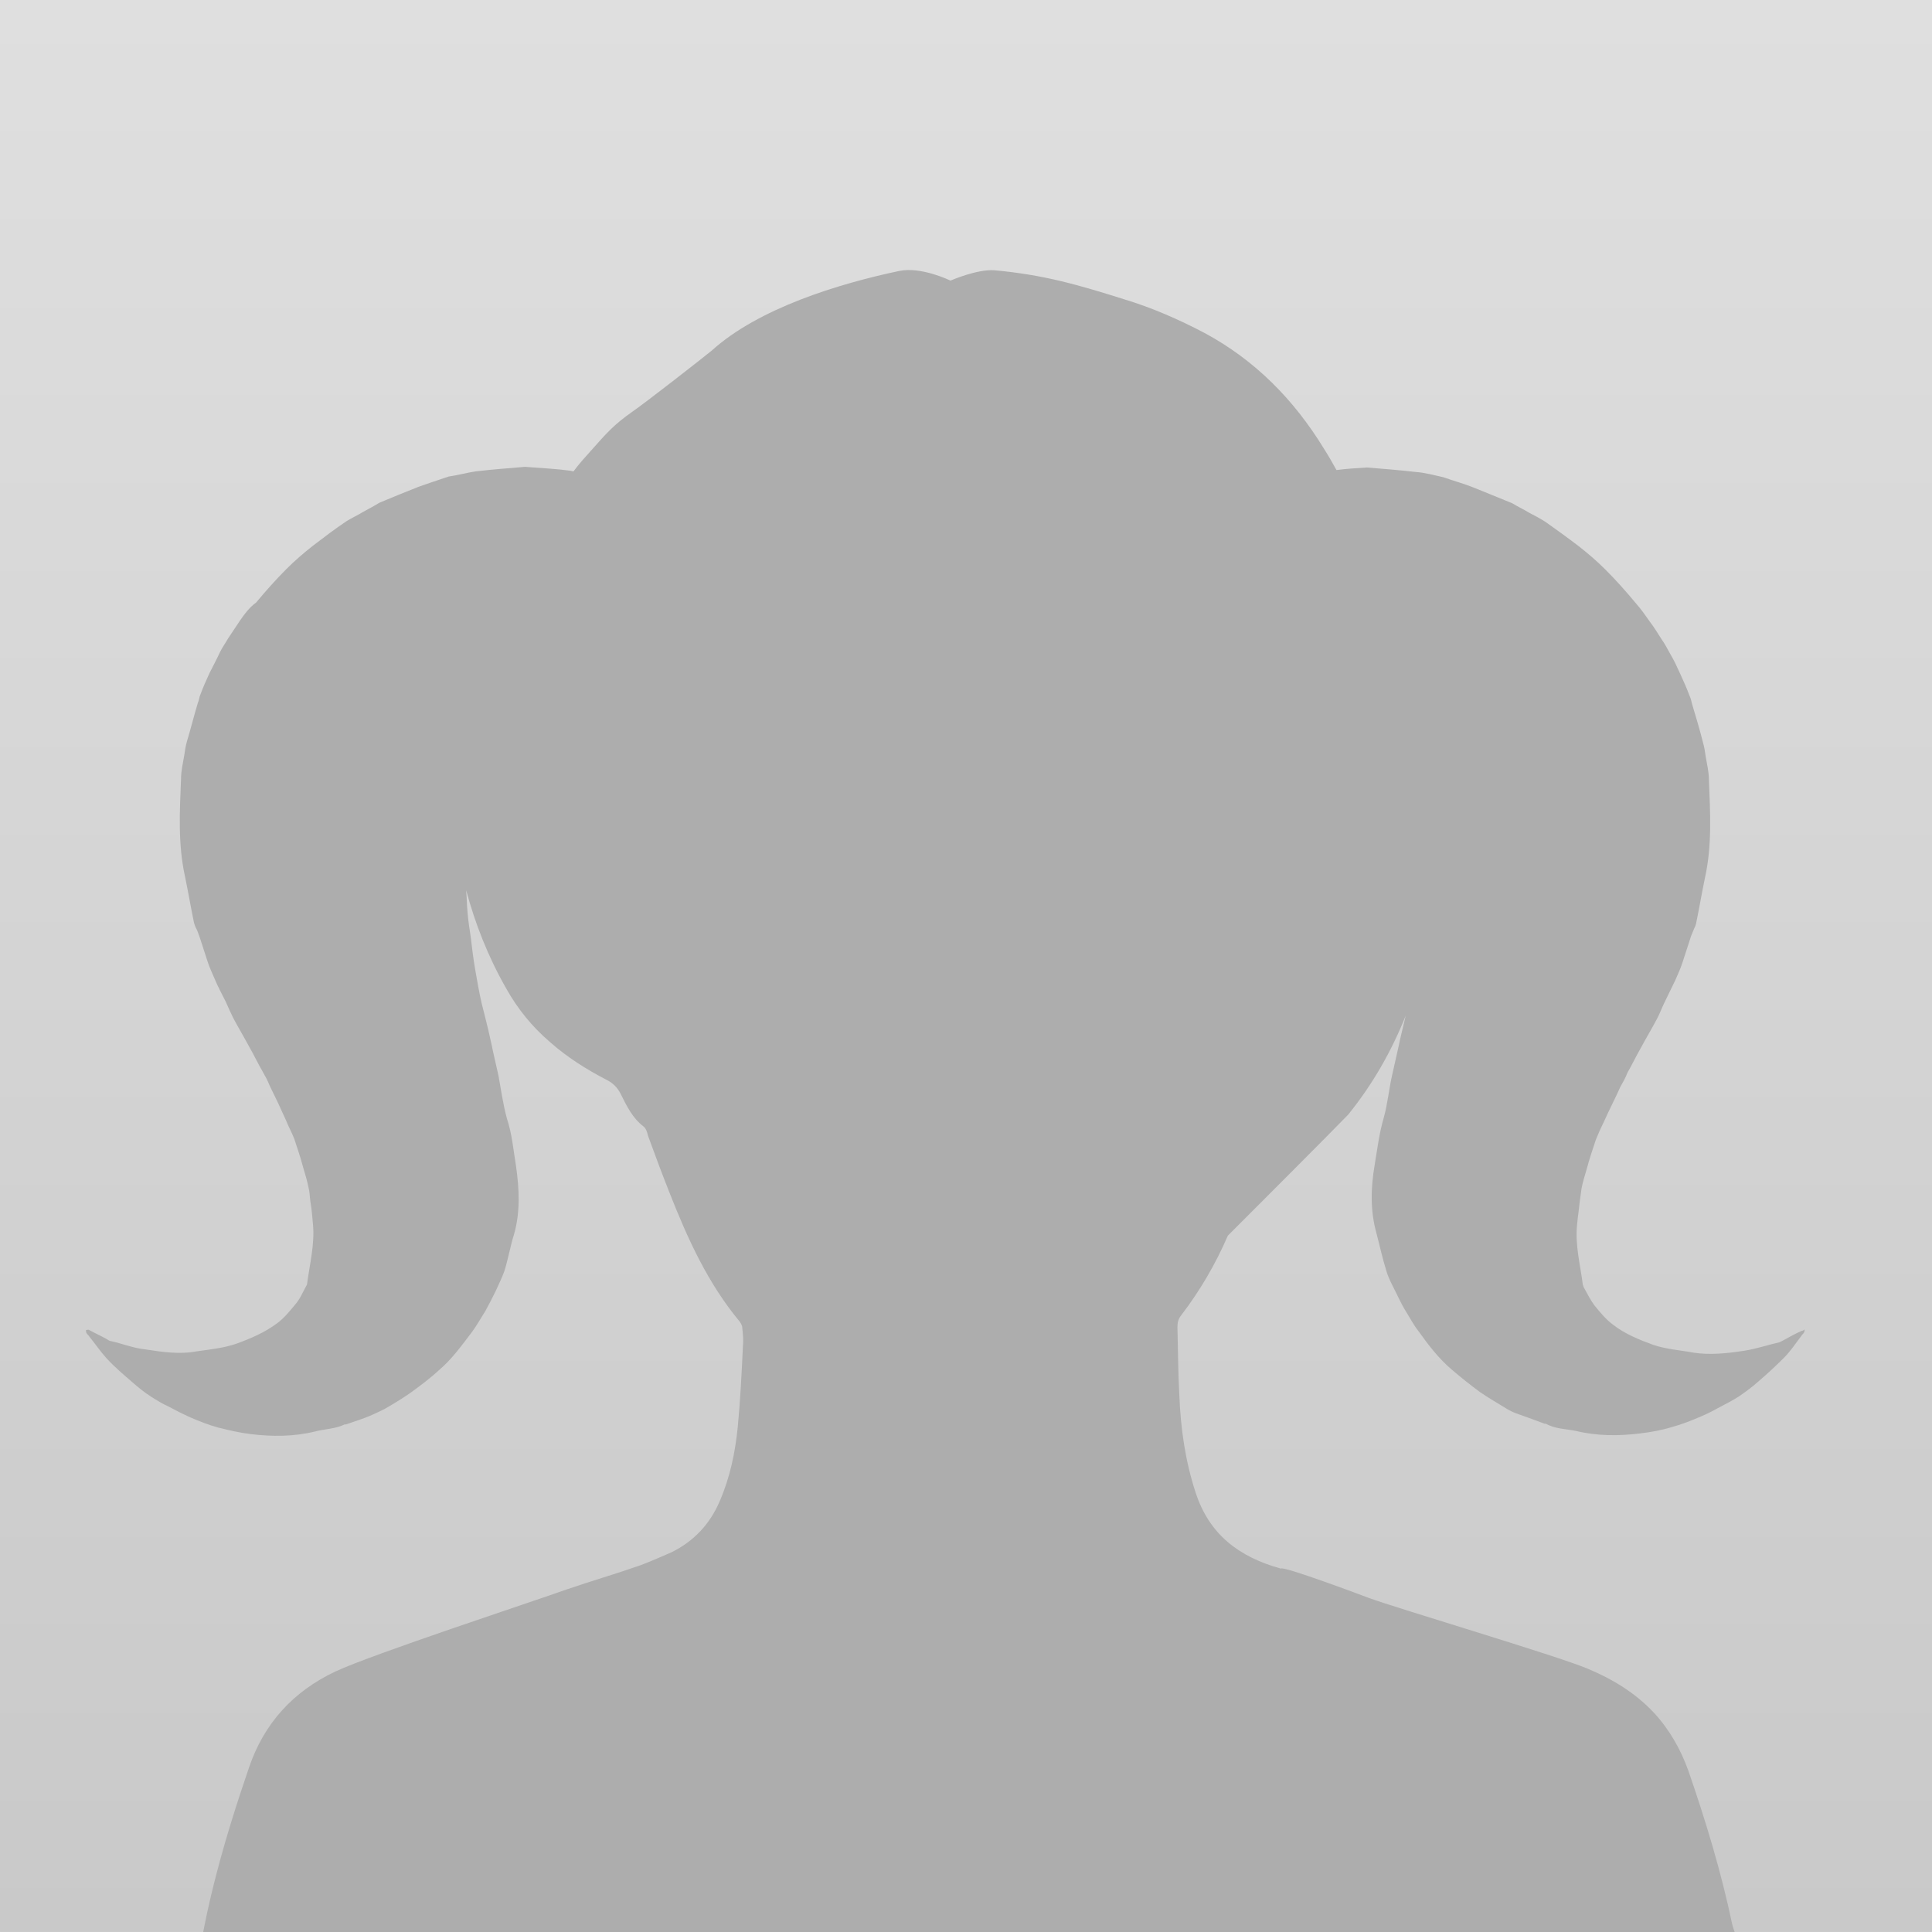
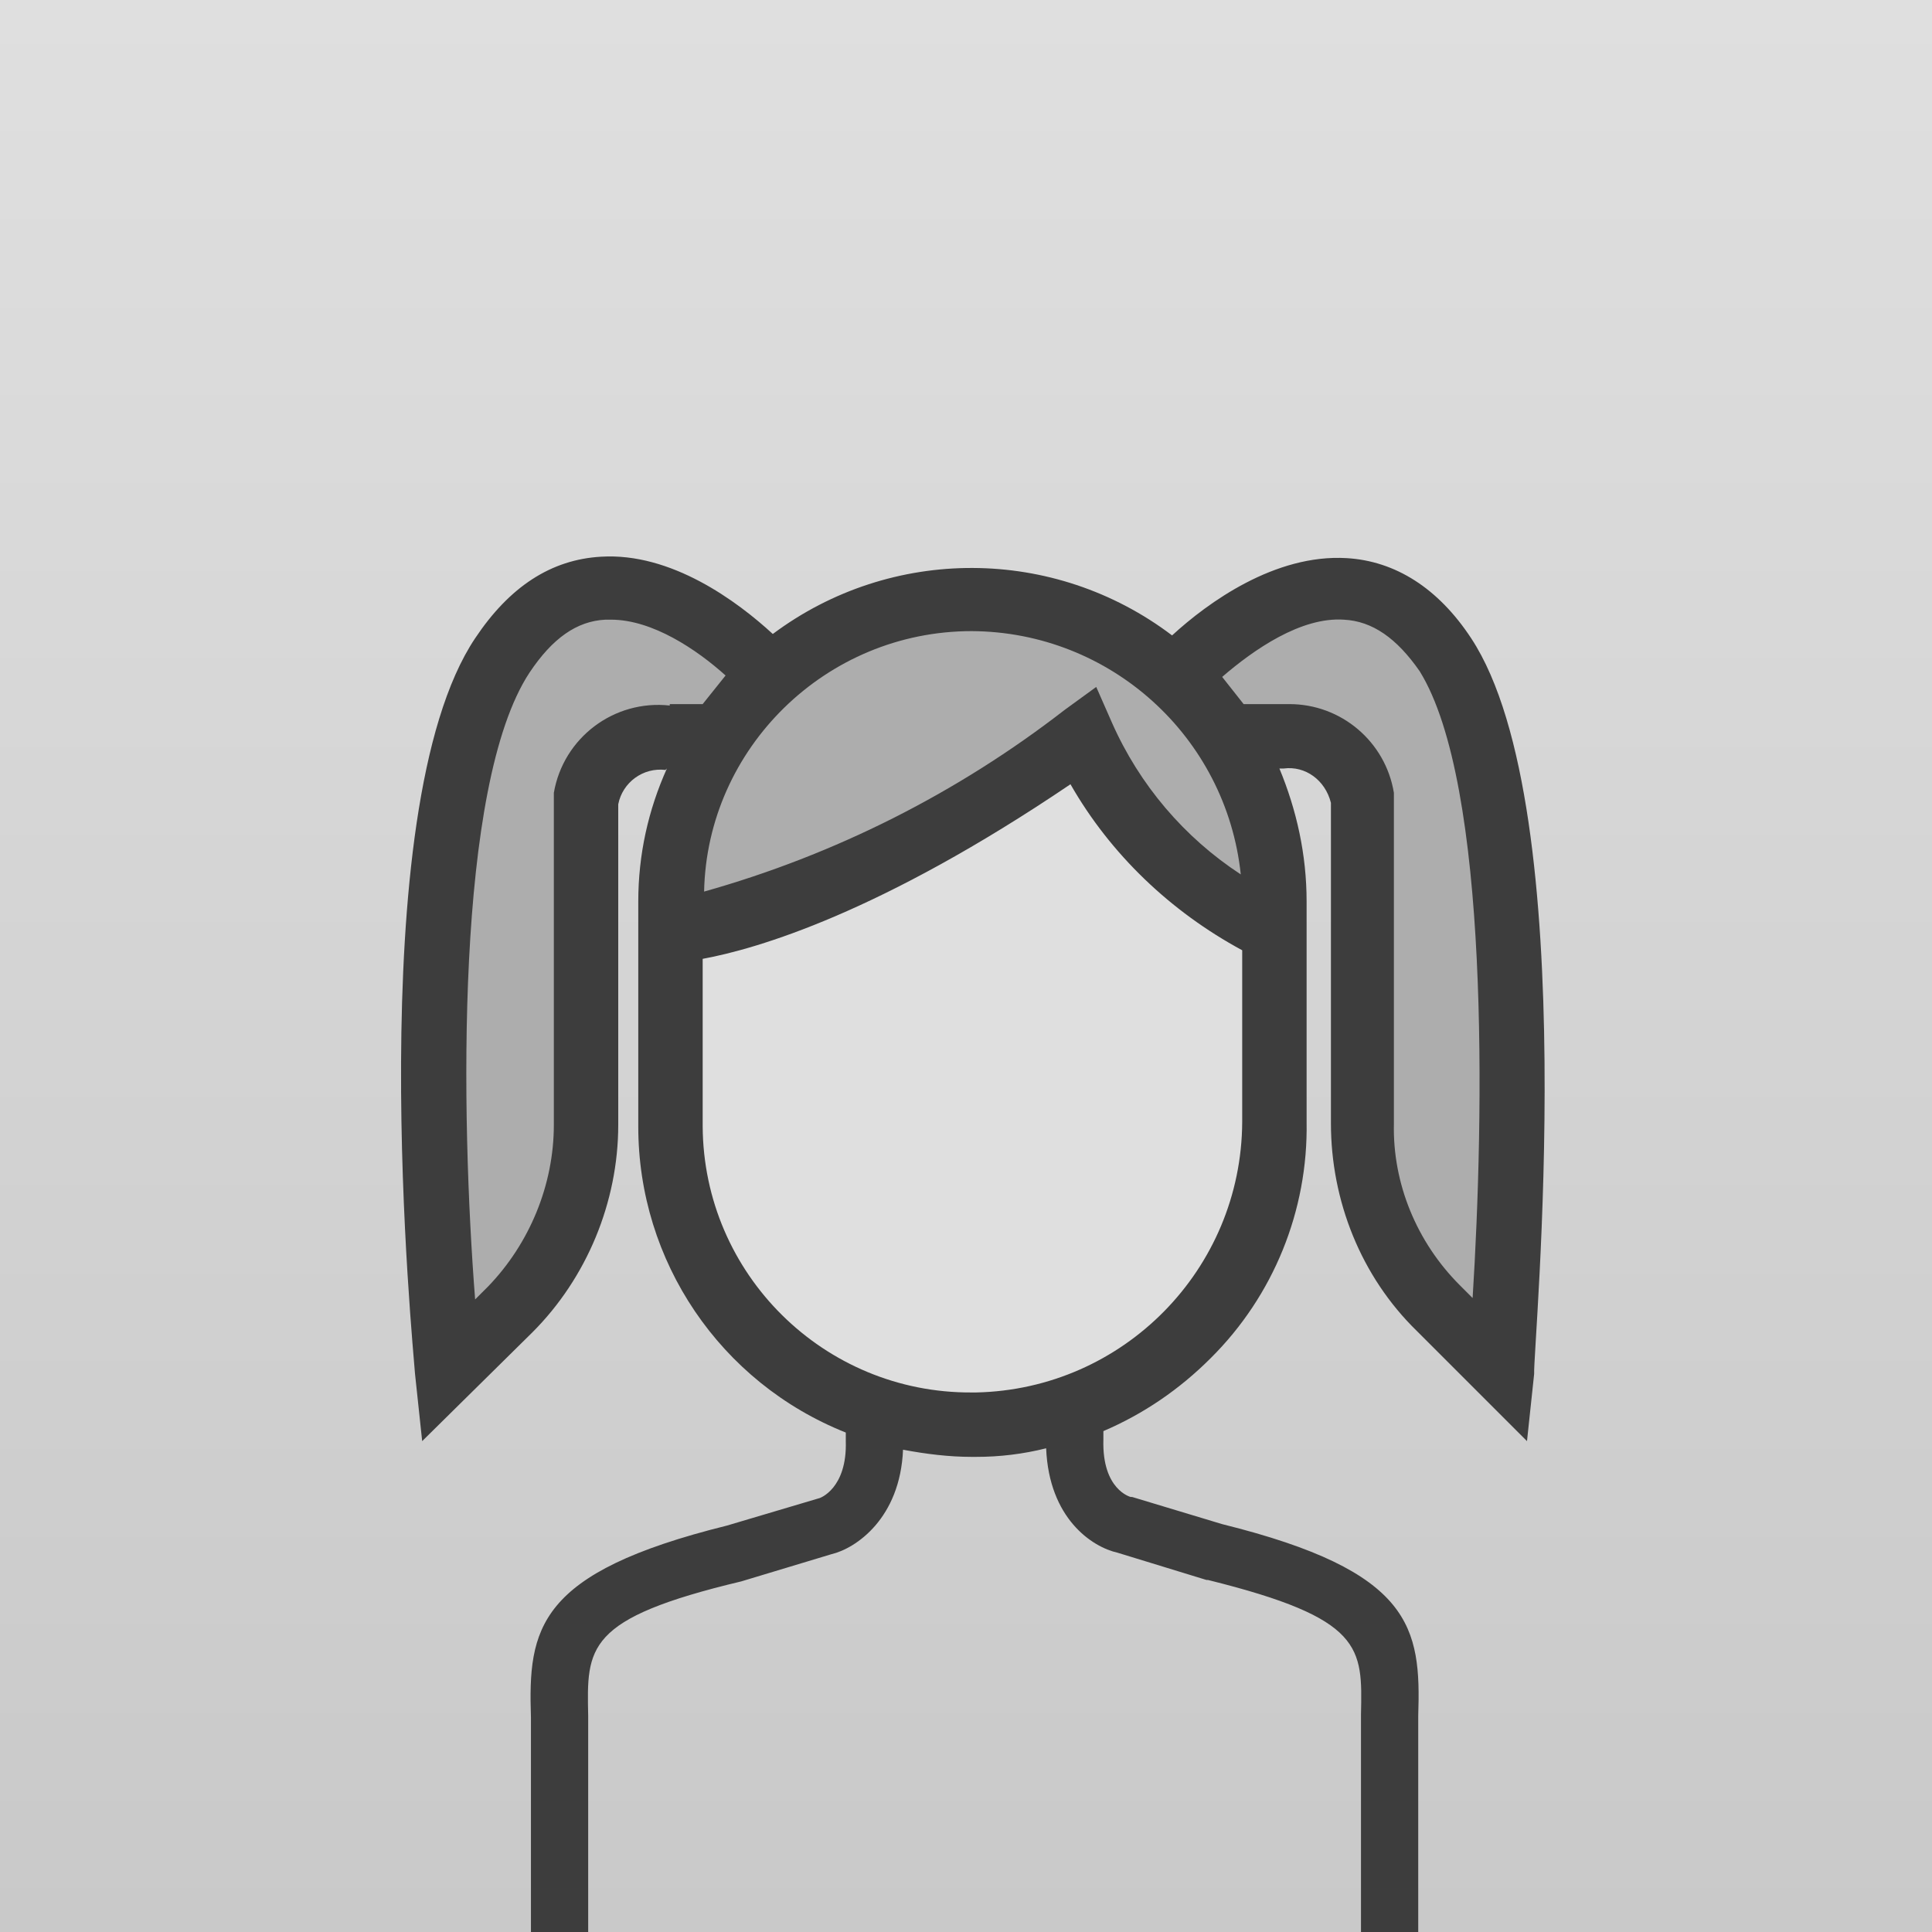
- <svg xmlns="http://www.w3.org/2000/svg" version="1.1" id="Layer_1" x="0px" y="0px" width="298.811px" height="298.708px" viewBox="0 0 298.8 298.7" enable-background="new 0 0 298.8 298.7" xml:space="preserve">
-   <linearGradient id="SVGID_1_" gradientUnits="userSpaceOnUse" x1="149.405" y1="984.584" x2="149.405" y2="1283.393" gradientTransform="matrix(1 0 0 1 0 -984.584)">
-     <stop offset="0" style="stop-color:#DFDFDF" />
-     <stop offset="1" style="stop-color:#C9C9C9" />
+ <svg xmlns="http://www.w3.org/2000/svg" viewBox="0 0 135 135">
+   <linearGradient id="a" gradientUnits="userSpaceOnUse" x1="67.5" y1="1616.6" x2="67.5" y2="1751.6" gradientTransform="translate(0 -1616.6)">
+     <stop offset="0" stop-color="#dfdfdf" />
+     <stop offset="1" stop-color="#c9c9c9" />
  </linearGradient>
-   <rect x="0" y="0" fill="url(#SVGID_1_)" width="298.8" height="298.8" />
-   <path fill="#ADADAD" d="M278.5,205.9c-0.9,0.4-1.8,0.9-2.7,1.4c-0.2,0.1-0.4,0.2-0.6,0.3c-1.8,0.4-3.5,1-5.4,1.3  c-2.6,0.4-5.3,0.7-7.9,0.3c-2.1-0.4-4.1-0.5-6.2-1.2c-2.2-0.8-4.4-1.7-6.2-3.1c-1.1-0.8-2-1.9-2.9-3c-0.6-0.8-1.1-1.8-1.6-2.7  c-0.1-0.1-0.1-0.3-0.2-0.5c-0.4-3.1-1.2-6.1-0.9-9.2c0.1-1.2,0.3-2.4,0.4-3.5c0.1-0.7,0.2-1.5,0.3-2.2c0.2-1,0.5-2,0.8-3  c0.4-1.5,0.9-3,1.4-4.5c0.4-1,0.8-1.9,1.3-2.9c0.8-1.8,1.7-3.5,2.5-5.3c0.4-0.7,0.8-1.4,1.1-2.2c0.7-1.2,1.3-2.5,2-3.7  c0.8-1.5,1.7-3,2.5-4.5c0.5-0.9,0.8-1.8,1.2-2.6c0.6-1.2,1.1-2.3,1.7-3.5c0.4-0.9,0.8-1.8,1.1-2.7c0.4-1.2,0.8-2.5,1.2-3.7  c0.1-0.4,0.3-0.8,0.5-1.3c0.1-0.3,0.3-0.6,0.4-1c0.5-2.4,0.9-4.8,1.4-7.2c1.1-5,0.8-10,0.6-15.1c0-1.2-0.3-2.4-0.5-3.6  c-0.1-0.7-0.2-1.4-0.4-2.1c-0.5-2-1.1-4-1.7-6c-0.1-0.4-0.2-0.9-0.4-1.3c-0.4-1.1-0.9-2.2-1.4-3.3c-0.5-1.1-1-2.2-1.6-3.2  c-0.4-0.7-0.8-1.5-1.3-2.2c-0.6-0.9-1.1-1.8-1.8-2.7c-0.7-1-1.4-2-2.2-2.9c-1.5-1.8-3-3.5-4.7-5.2c-1.3-1.3-2.7-2.5-4.1-3.6  c-1.7-1.3-3.5-2.6-5.2-3.8c-0.8-0.5-1.7-1-2.5-1.4c-0.8-0.5-1.7-0.9-2.5-1.4c-0.1,0-0.1-0.1-0.2-0.1c-2-0.8-3.9-1.6-5.9-2.4  c-1.5-0.6-3-1-4.4-1.5c-0.1,0-0.2-0.1-0.3-0.1c-1.4-0.3-2.8-0.7-4.2-0.8c-2.6-0.3-5.2-0.5-7.6-0.7c-1.6,0.1-3.2,0.2-4.7,0.4  c-0.6-1.1-1.3-2.3-2-3.4c-4.6-7.5-10.6-13.6-18.4-17.8c-4-2.1-8.1-3.9-12.4-5.2c-7.3-2.3-12.5-3.8-20.1-4.5  c-2.7-0.2-6.8,1.6-6.8,1.6s-4.5-2.2-7.9-1.5c-9.5,2-21.8,5.8-29,12.3c-1.2,1-10.3,8.1-12.2,9.4c-3,2.1-4.1,3.4-6.5,6.1  c-0.9,1-1.9,2.1-2.7,3.2c-0.2,0-0.4-0.1-0.5-0.1c-2.2-0.3-4.5-0.4-7-0.6c-2.4,0.2-5,0.4-7.6,0.7c-1.4,0.2-2.8,0.6-4.2,0.8  c-0.1,0-0.2,0.1-0.3,0.1c-1.5,0.5-3,1-4.4,1.5c-2,0.8-4,1.6-5.9,2.4c-0.1,0-0.1,0.1-0.2,0.1c-0.8,0.5-1.6,0.9-2.5,1.4  c-0.8,0.5-1.7,0.9-2.5,1.4c-1.8,1.2-3.5,2.5-5.2,3.8c-1.4,1.1-2.8,2.3-4.1,3.6c-1.6,1.6-3.2,3.4-4.7,5.2C38.5,94,37.8,95,37.1,96  c-0.6,0.9-1.2,1.8-1.8,2.7c-0.4,0.7-0.9,1.4-1.3,2.2c-0.5,1.1-1.1,2.2-1.6,3.2c-0.5,1.1-1,2.2-1.4,3.3c-0.2,0.4-0.2,0.9-0.4,1.3  c-0.6,2-1.1,4-1.7,6c-0.2,0.7-0.3,1.4-0.4,2.1c-0.2,1.2-0.5,2.4-0.5,3.6c-0.2,5-0.5,10.1,0.6,15.1c0.5,2.4,0.9,4.8,1.4,7.2  c0.1,0.3,0.2,0.7,0.4,1c0.2,0.4,0.3,0.8,0.5,1.3c0.4,1.2,0.8,2.5,1.2,3.7c0.3,0.9,0.7,1.8,1.1,2.7c0.5,1.2,1.1,2.3,1.7,3.5  c0.4,0.9,0.8,1.8,1.2,2.6c0.8,1.5,1.7,3,2.5,4.5c0.7,1.2,1.3,2.5,2,3.7c0.4,0.7,0.8,1.4,1.1,2.2c0.9,1.8,1.7,3.5,2.5,5.3  c0.4,1,0.9,1.9,1.3,2.9c0.5,1.5,1,3,1.4,4.5c0.3,1,0.6,2,0.8,3c0.2,0.7,0.2,1.5,0.3,2.2c0.2,1.2,0.3,2.3,0.4,3.5  c0.3,3.1-0.5,6.2-0.9,9.2c0,0.2-0.1,0.3-0.2,0.5c-0.5,0.9-0.9,1.9-1.6,2.7c-0.9,1.1-1.8,2.2-2.9,3c-1.9,1.4-4,2.3-6.2,3.1  c-2,0.7-4.1,0.9-6.2,1.2c-2.6,0.5-5.3,0.1-7.9-0.3c-1.9-0.2-3.6-0.9-5.4-1.3c-0.2,0-0.4-0.2-0.6-0.3c-0.9-0.5-1.8-0.9-2.7-1.4  c-0.1-0.1-0.3,0-0.5,0c0,0.2,0,0.4,0.1,0.5c0.1,0.2,0.3,0.3,0.4,0.5c0.9,1.1,1.7,2.3,2.7,3.4c1.2,1.3,2.6,2.5,4,3.7  c0.9,0.8,1.9,1.6,3,2.3c0.8,0.5,1.6,1,2.5,1.4c1.1,0.6,2.3,1.2,3.4,1.7c1.4,0.6,2.9,1.2,4.4,1.6c1.6,0.4,3.3,0.8,5,1  c3.3,0.4,6.6,0.4,9.9-0.4c1.5-0.4,3.2-0.4,4.6-1.1c0.1,0,0.2,0,0.2,0c1.4-0.5,2.8-0.9,4.1-1.5c0.7-0.3,1.3-0.6,1.9-0.9  c1.4-0.8,2.7-1.6,4-2.5c1.5-1.1,3-2.2,4.4-3.5c2-1.7,3.5-3.8,5.1-5.9c0.8-1.1,1.4-2.2,2.1-3.3c0.5-0.9,1-1.9,1.5-2.9  c0.5-1.1,1-2.1,1.4-3.2c0.6-1.9,0.9-3.8,1.5-5.7c1-3.5,0.8-7.1,0.3-10.6c-0.4-2.4-0.6-4.9-1.4-7.3c-0.6-2.2-0.9-4.4-1.3-6.6  c-0.3-1.3-0.6-2.7-0.9-4c-0.1-0.5-0.2-1-0.3-1.4c-0.4-1.9-0.9-3.8-1.4-5.8c-0.4-1.7-0.7-3.5-1-5.2c-0.3-1.7-0.5-3.4-0.7-5.1  c-0.2-1.3-0.4-2.6-0.5-3.9c-0.1-1.1-0.1-2.1-0.2-3.2c0,0,0-0.1,0-0.1c1.4,5.2,3.4,10.3,6.2,15.2c1.8,3.2,4,5.9,6.8,8.3  c2.6,2.3,5.6,4.2,8.7,5.8c1,0.5,1.7,1.2,2.2,2.2c0.9,1.8,1.8,3.7,3.5,5c0.4,0.3,0.6,0.9,0.7,1.4c1.1,3,2.2,6,3.4,9  c2.8,7.1,5.9,13.9,10.8,19.8c0.2,0.3,0.4,0.6,0.4,1c0.1,0.9,0.2,1.9,0.1,2.8c-0.2,4.2-0.4,8.3-0.8,12.5c-0.4,4-1.2,7.8-2.8,11.5  c-1.5,3.5-4,6.2-7.5,7.9c-1.6,0.7-3.2,1.4-4.8,2c-3.7,1.3-7.5,2.4-11.3,3.7c-5.3,1.9-30,10-35.8,12.7c-6.6,3.1-11.1,8.1-13.4,14.9  c-3.7,10.8-6.9,21.8-8.3,33.1l240,0c0.2-2.3-0.3-4.5-1.4-6.6c-0.4-0.7-0.7-1.5-0.9-2.3c-1.7-8.1-4.1-16-6.8-23.8  c-1.2-3.3-2.9-6.3-5.3-8.9c-2.9-3.1-6.4-5.2-10.2-6.8c-4.7-2-29.7-9.4-34-11c-0.5-0.2-13.3-5-13.5-4.5c-6.5-1.8-11.1-5.3-13.2-11.8  c-1.6-4.9-2.3-9.9-2.5-14.9c-0.2-3.5-0.2-7.1-0.3-10.6c0-0.7,0.1-1.3,0.6-1.9c2.9-3.8,5.3-7.9,7.2-12.3c4.5-4.5,15.2-15.2,18.6-18.7  c3.8-4.7,6.7-9.8,8.9-15.3c-0.3,1.3-0.6,2.5-0.9,3.8c-0.1,0.5-0.2,1-0.3,1.4c-0.3,1.3-0.6,2.7-0.9,4c-0.5,2.2-0.7,4.5-1.3,6.6  c-0.7,2.4-1,4.9-1.4,7.3c-0.6,3.5-0.7,7.1,0.3,10.6c0.5,1.9,0.9,3.8,1.5,5.7c0.3,1.1,0.9,2.2,1.4,3.2c0.5,1,0.9,1.9,1.5,2.9  c0.7,1.1,1.3,2.3,2.1,3.3c1.5,2.1,3.1,4.2,5.1,5.9c1.4,1.2,2.9,2.4,4.4,3.5c1.3,0.9,2.7,1.7,4,2.5c0.6,0.4,1.3,0.7,1.9,0.9  c1.4,0.5,2.8,1,4.1,1.5c0.1,0,0.2,0,0.2,0c1.4,0.8,3.1,0.8,4.6,1.1c3.3,0.8,6.6,0.8,9.9,0.4c1.7-0.2,3.4-0.5,5-1  c1.5-0.4,3-1,4.4-1.6c1.2-0.5,2.3-1.1,3.4-1.7c0.8-0.4,1.7-0.9,2.5-1.4c1-0.7,2-1.4,3-2.3c1.4-1.2,2.7-2.4,4-3.7  c1-1,1.8-2.2,2.7-3.4c0.1-0.2,0.3-0.3,0.4-0.5c0.1-0.2,0.1-0.4,0.1-0.5C278.8,205.9,278.6,205.8,278.5,205.9z" />
+   <path fill="url(#a)" d="M0 0h135v135H0z" />
+   <path d="M89 63v15.4a21 21 0 0 1-20.9 21.1h-.2a21 21 0 0 1-21.1-20.9V63a21 21 0 0 1 21.1-21.1A21 21 0 0 1 89 63z" fill="#dfdfdf" />
+   <path d="M100.9 45.8c-6.9-10.4-17-.5-18.9 1.6a20.9 20.9 0 0 0-28.1-.1c-2.1-2.2-11.9-11.8-18.8-1.5-7.7 11.6-3.8 49.9-3.8 49.9l4.3-4.3c3.4-3.4 5.3-8.1 5.3-12.9V55.8c.5-2.8 3-4.7 5.8-4.3h3.5A20.7 20.7 0 0 0 46.8 63v2s9.6 0 28.8-13.5C78.3 57.5 83 62.3 89 65v-2c0-4.2-1.3-8.2-3.4-11.5h3.7a5.1 5.1 0 0 1 5.8 4.3v22.7c0 4.8 1.9 9.5 5.3 12.9l4.3 4.3s3.8-38.4-3.8-49.9z" fill="#adadad" />
+   <path d="M102.8 44.6c-2.3-3.5-5.3-5.4-8.7-5.6-5-.3-9.7 3.1-12.2 5.4a23.2 23.2 0 0 0-27.9-.1c-2.5-2.3-7.1-5.7-12-5.4-3.5.2-6.4 2.1-8.8 5.7C25.1 56.7 28.9 94.4 29 96l.5 4.7 7.7-7.6c3.8-3.8 6-9.1 6-14.5V56.2a3 3 0 0 1 3.3-2.4l.1-.1c-1.3 2.9-2 6-2 9.3v15.7a23 23 0 0 0 14.5 21.4v.6c.1 3.3-1.8 4-1.9 4l-6.4 1.9c-13.3 3.3-13.9 7.2-13.7 13.4v16.6h4v-16.7c-.1-4.8-.2-6.8 10.7-9.4l6.3-1.9c1.7-.4 4.8-2.5 5-7.3 1.6.3 3.2.5 4.8.5h.3a20 20 0 0 0 4.9-.6c.2 4.9 3.2 6.9 5 7.3l6.2 1.9h.1c10.9 2.7 10.8 4.7 10.7 9.4v16.7h4v-16.6c.2-6.2-.4-10.1-13.7-13.4l-6.3-1.9H79s-2-.5-1.9-4v-.6c2.8-1.2 5.3-2.9 7.5-5.1a22.7 22.7 0 0 0 6.7-16.5V63c0-3.3-.7-6.4-1.9-9.3h.3c1.5-.2 2.9.8 3.3 2.4v22.4c0 5.4 2.1 10.7 6 14.5l7.7 7.7.5-4.7c-.1-1.7 3.5-39.4-4.4-51.4zm-34.9-.5a19 19 0 0 1 18.8 17 24.5 24.5 0 0 1-9-10.6L76.6 48l-2.2 1.6a73.7 73.7 0 0 1-25.2 12.7c.2-10 8.5-18.2 18.7-18.2zm-21.1 5.2a7.4 7.4 0 0 0-8.1 6.1v23.2c0 4.2-1.7 8.3-4.6 11.3l-.9.9C32.2 78 31.8 54.9 37 47c1.6-2.4 3.3-3.6 5.3-3.7h.4c2.9 0 6 2.1 8 3.9l-1.6 2h-2.3zm40 29.1a19 19 0 0 1-18.6 18.9h-.3a18.7 18.7 0 0 1-18.8-18.6V67c3.8-.7 12.4-3.2 25.7-12.2 2.8 4.9 7 8.9 12 11.6v12zm16.1 12.3l-.9-.9c-3-3-4.7-7.1-4.6-11.3V55.4a7.4 7.4 0 0 0-7.3-6.2h-3.2l-1.5-1.9c2.2-1.9 5.5-4.2 8.5-4 2 .1 3.7 1.3 5.3 3.6 4.9 7.9 4.5 31.1 3.7 43.8z" fill="#3d3d3d" />
</svg>
